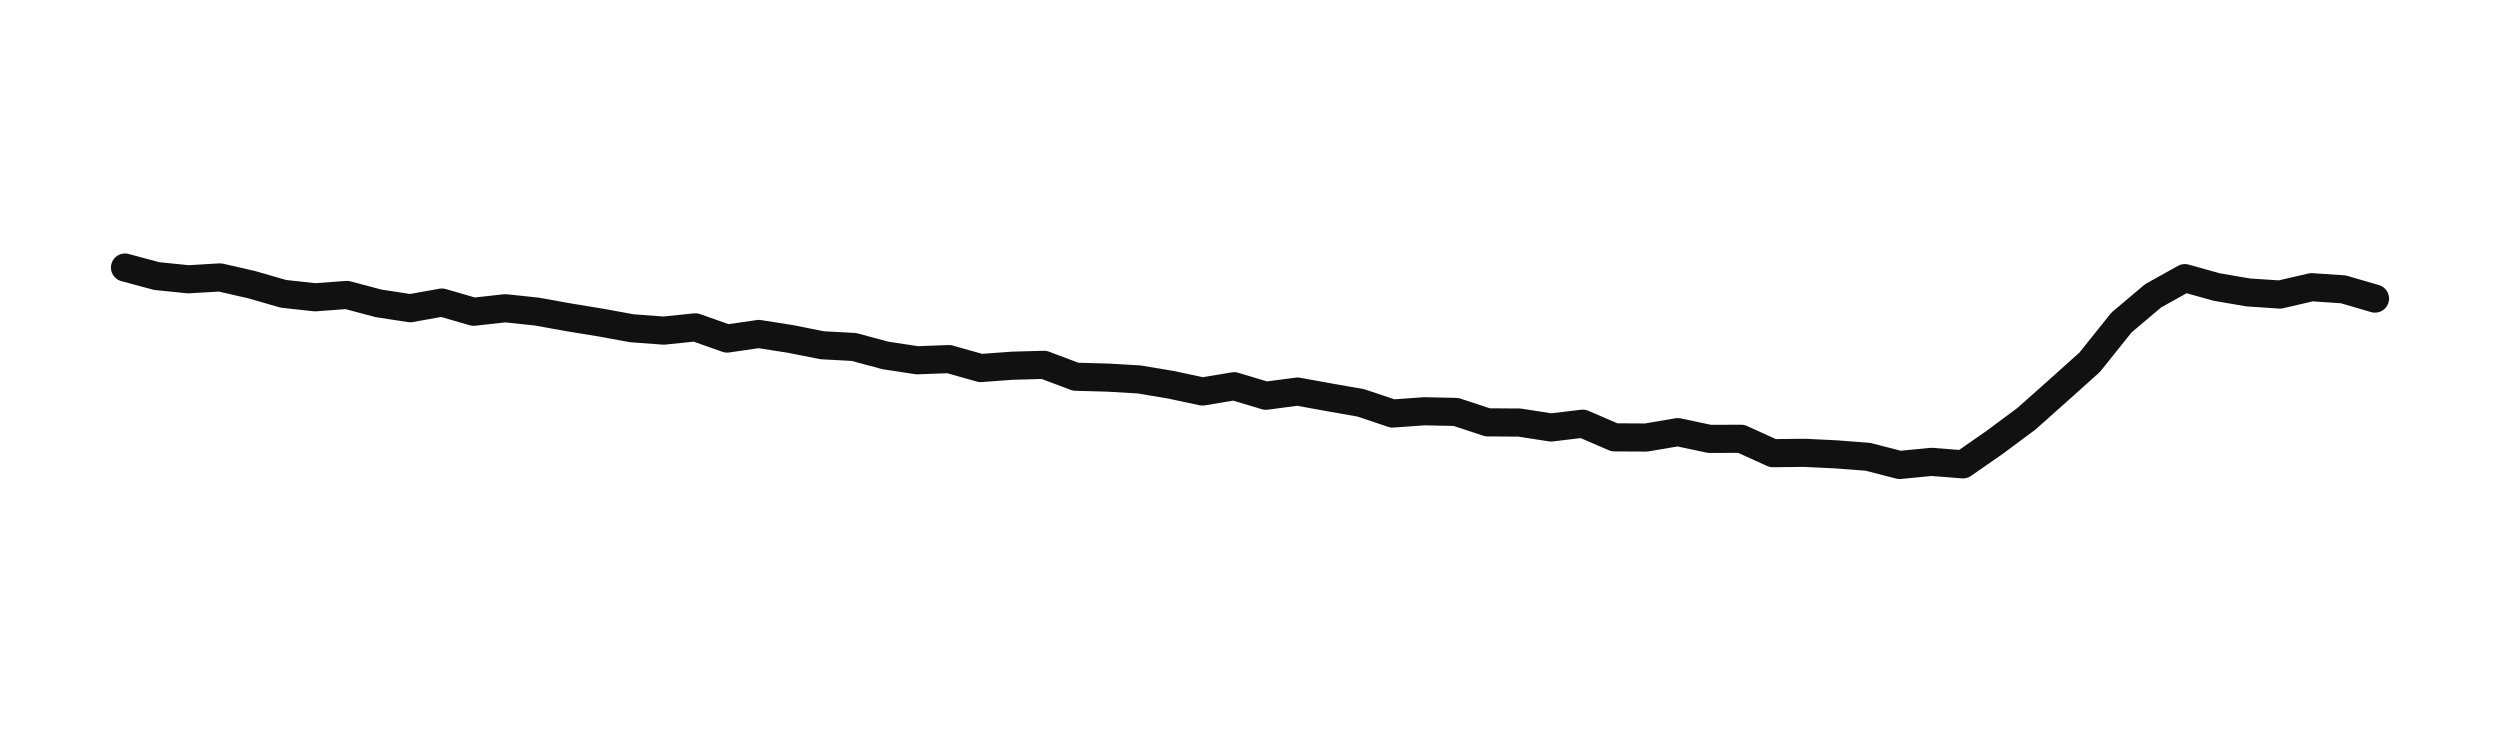
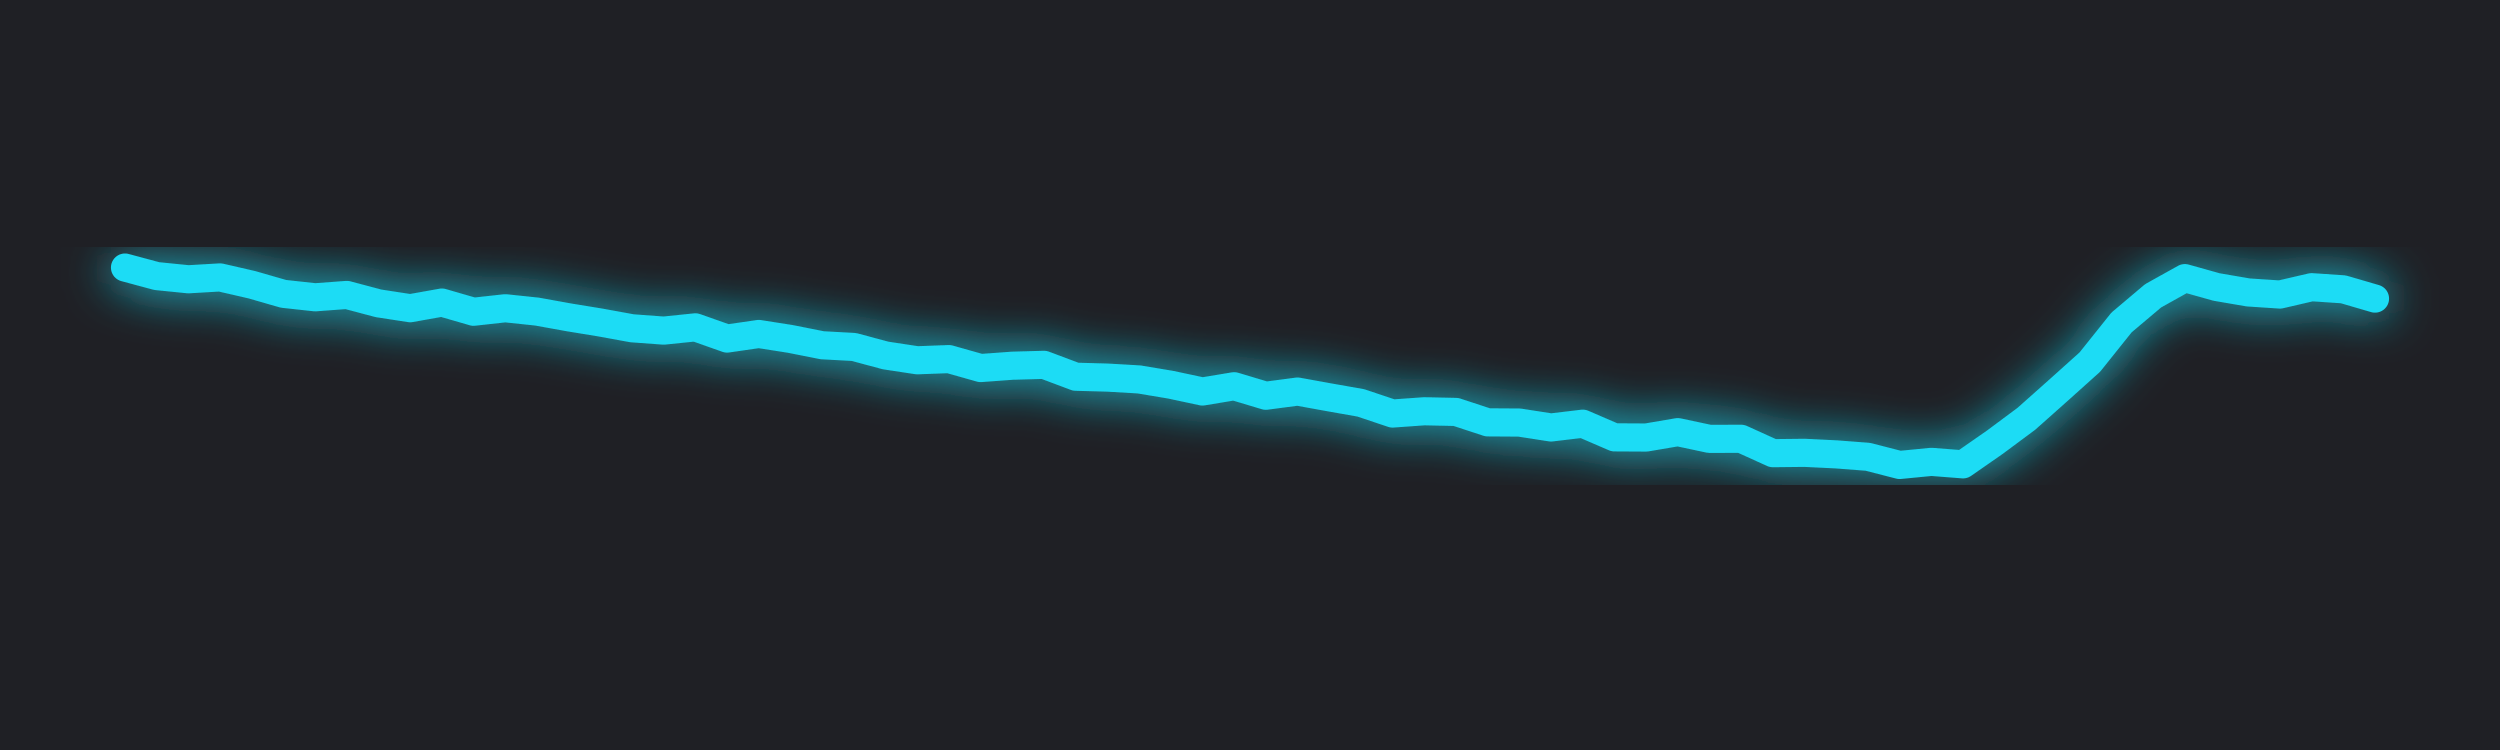
<svg xmlns="http://www.w3.org/2000/svg" width="160" height="48" viewBox="0 0 160 48" role="img" aria-label="Waveform 26 Thin Ramp">
-   <rect x="0" y="0" width="160" height="48" fill="#ffffff" />
-   <polyline points="8,17.123 10.028,17.669 12.056,17.874 14.085,17.755 16.113,18.221 18.141,18.805 20.169,19.027 22.197,18.876 24.225,19.414 26.254,19.726 28.282,19.364 30.31,19.952 32.338,19.728 34.366,19.942 36.394,20.308 38.423,20.64 40.451,21.01 42.479,21.159 44.507,20.95 46.535,21.668 48.563,21.374 50.592,21.693 52.62,22.096 54.648,22.206 56.676,22.75 58.704,23.058 60.732,22.982 62.761,23.555 64.789,23.406 66.817,23.349 68.845,24.111 70.873,24.166 72.901,24.284 74.93,24.623 76.958,25.056 78.986,24.719 81.014,25.328 83.042,25.06 85.07,25.428 87.099,25.786 89.127,26.466 91.155,26.321 93.183,26.364 95.211,27.031 97.239,27.044 99.268,27.359 101.296,27.116 103.324,27.991 105.352,28.002 107.38,27.657 109.408,28.088 111.437,28.083 113.465,29.003 115.493,28.981 117.521,29.08 119.549,29.236 121.577,29.758 123.606,29.559 125.634,29.718 127.662,28.308 129.69,26.801 131.718,24.997 133.746,23.177 135.775,20.641 137.803,18.929 139.831,17.8 141.859,18.368 143.887,18.716 145.915,18.85 147.944,18.38 149.972,18.517 152,19.11" fill="none" stroke="#111111" stroke-width="1.8" stroke-linecap="round" stroke-linejoin="round" />
+   <defs>
+     <filter id="glow">
+       <feGaussianBlur stdDeviation="1.5" result="coloredBlur" />
+       <feMerge>
+         <feMergeNode in="coloredBlur" />
+         <feMergeNode in="SourceGraphic" />
+       </feMerge>
+     </filter>
+   </defs>
+   <rect x="0" y="0" width="160" height="48" fill="#1f2025" />
+   <polyline points="8,17.123 10.028,17.669 12.056,17.874 14.085,17.755 16.113,18.221 18.141,18.805 20.169,19.027 22.197,18.876 24.225,19.414 26.254,19.726 28.282,19.364 30.31,19.952 32.338,19.728 34.366,19.942 36.394,20.308 38.423,20.64 40.451,21.01 42.479,21.159 44.507,20.95 46.535,21.668 48.563,21.374 50.592,21.693 52.62,22.096 54.648,22.206 56.676,22.75 58.704,23.058 60.732,22.982 62.761,23.555 64.789,23.406 66.817,23.349 68.845,24.111 70.873,24.166 72.901,24.284 74.93,24.623 76.958,25.056 78.986,24.719 81.014,25.328 83.042,25.06 85.07,25.428 87.099,25.786 89.127,26.466 91.155,26.321 93.183,26.364 95.211,27.031 97.239,27.044 99.268,27.359 101.296,27.116 103.324,27.991 105.352,28.002 107.38,27.657 109.408,28.088 111.437,28.083 113.465,29.003 115.493,28.981 117.521,29.08 119.549,29.236 121.577,29.758 123.606,29.559 125.634,29.718 127.662,28.308 129.69,26.801 131.718,24.997 133.746,23.177 135.775,20.641 137.803,18.929 139.831,17.8 141.859,18.368 143.887,18.716 145.915,18.85 147.944,18.38 149.972,18.517 152,19.11" fill="none" stroke="#1fdcf5" stroke-width="1.8" stroke-linecap="round" stroke-linejoin="round" filter="url(#glow)" />
</svg>
